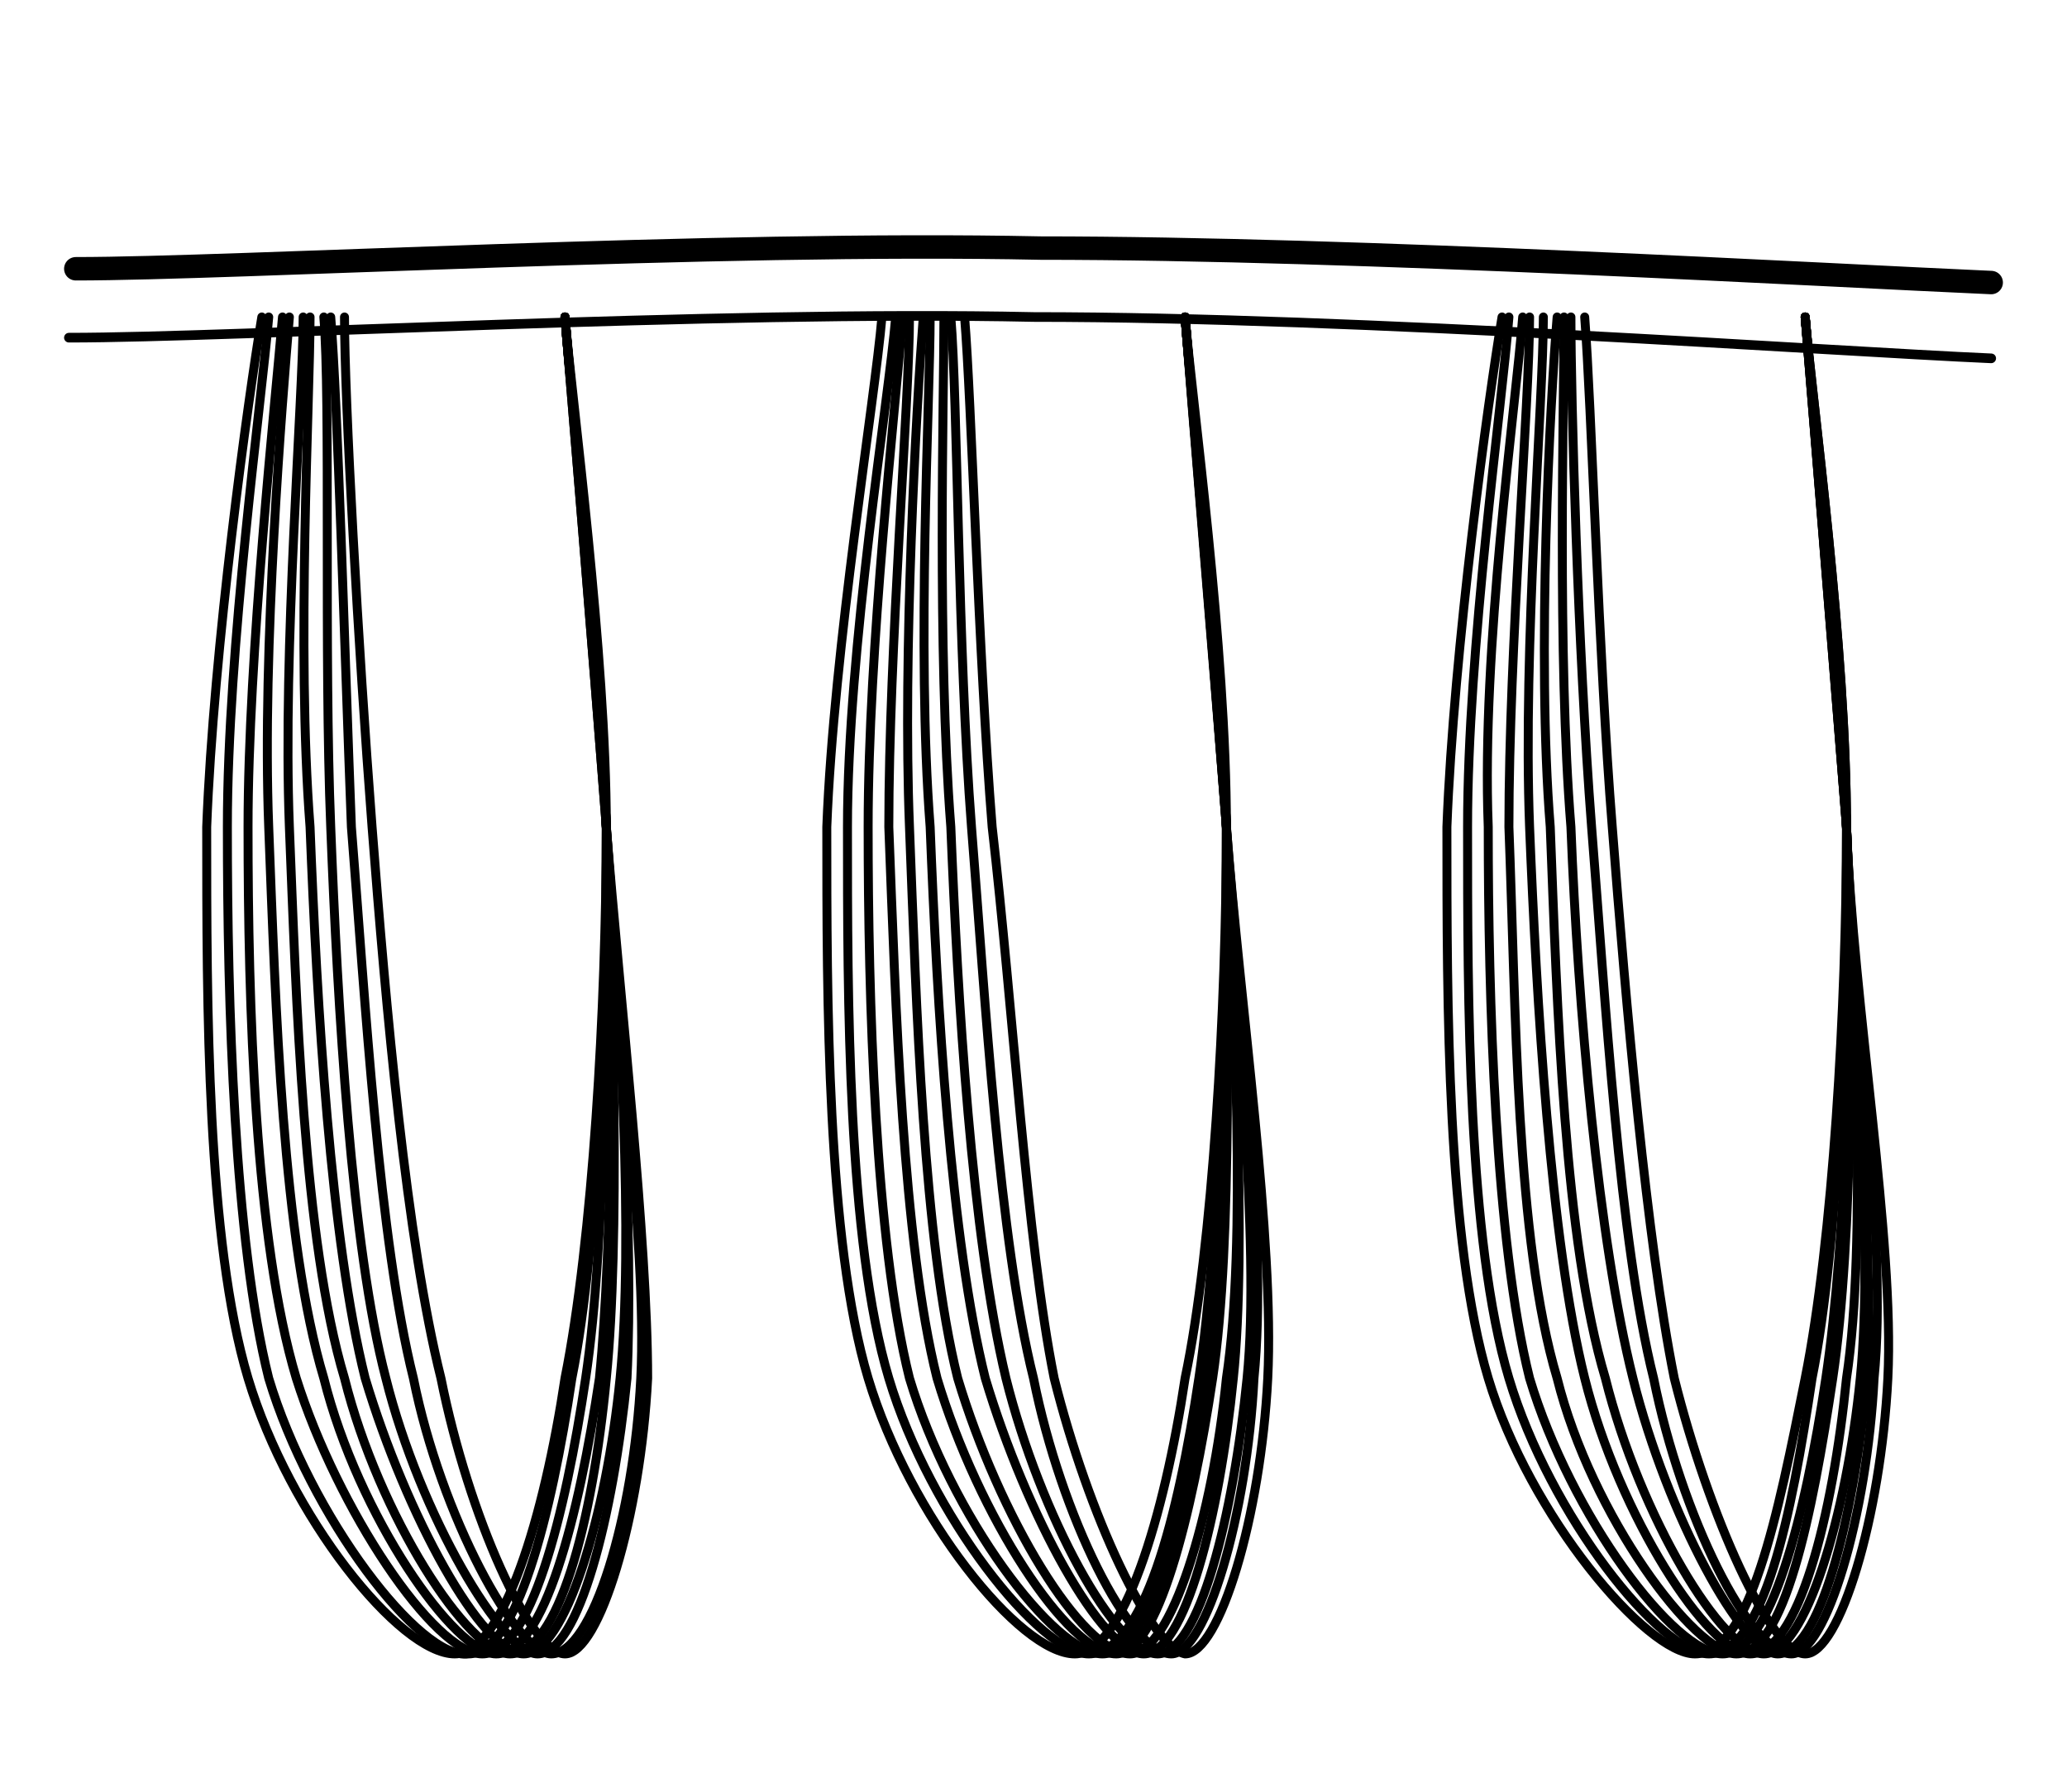
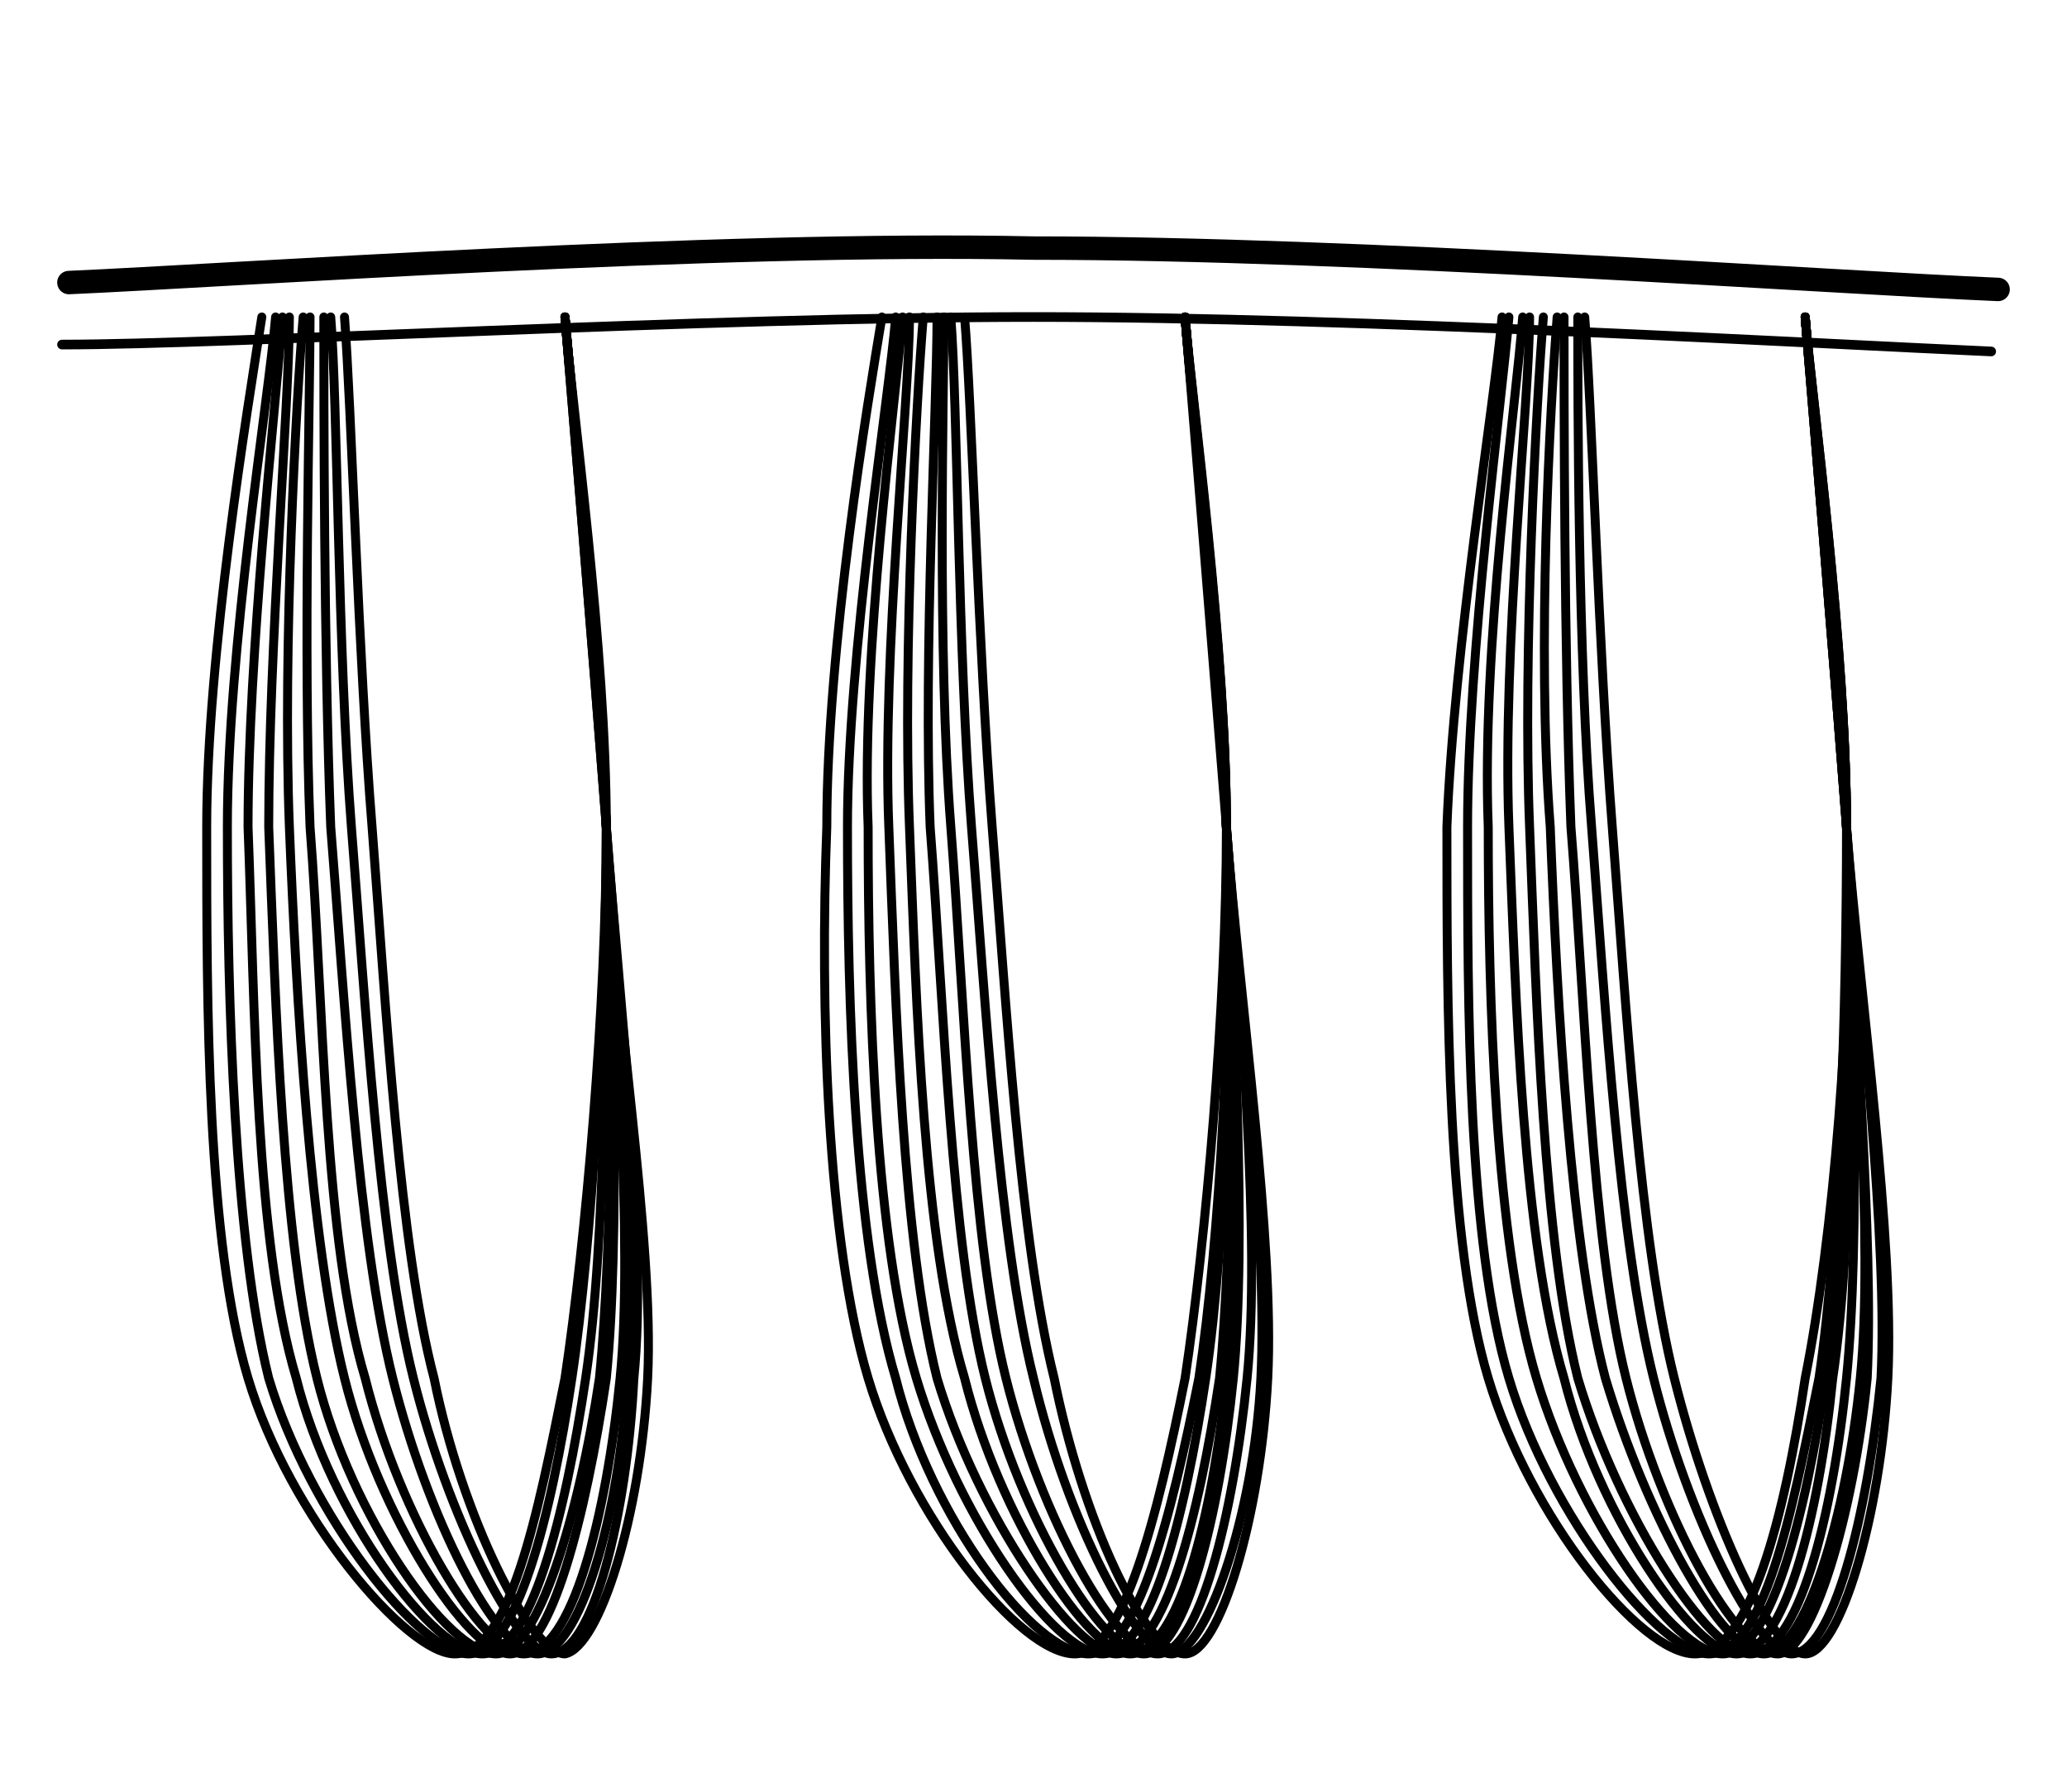
<svg xmlns="http://www.w3.org/2000/svg" viewBox="0 0 300 260" fill="none" stroke="currentColor" stroke-linecap="round" stroke-linejoin="round" aria-hidden="true" focusable="false">
-   <path d="M11 39C34 39 104 35 151 36C197 36 266 40 289 41" stroke-width="3.4" />
-   <path d="M10 49C34 49 104 45 150 46C197 46 266 51 289 52" stroke-width="1.4" />
-   <path d="M38 46C36 58 31 94 30 120C30 146 30 180 36 200C42 220 58 240 66 240C73 240 79 220 82 200C86 180 88 146 88 120C88 95 83 58 82 46" stroke-width="1.3" />
-   <path d="M39 46C38 58 33 94 33 120C33 146 34 180 39 200C45 220 61 241 68 240C75 240 80 220 83 200C87 180 88 145 88 120C87 94 83 59 82 46" stroke-width="1.3" />
-   <path d="M41 46C40 58 36 95 36 120C36 146 37 180 43 200C49 219 63 240 70 240C77 240 82 220 85 200C88 180 88 146 88 120C87 94 83 58 82 46" stroke-width="1.3" />
-   <path d="M42 46C41 58 38 94 39 120C40 146 41 180 47 200C52 220 66 240 72 240C79 240 84 220 87 200C89 180 89 146 88 120C87 95 83 58 82 46" stroke-width="1.3" />
-   <path d="M44 46C44 58 41 94 42 120C43 145 44 180 50 200C55 220 68 240 74 240C81 240 86 221 88 200C90 180 89 145 88 120C87 94 83 59 82 46" stroke-width="1.3" />
-   <path d="M45 46C45 58 43 94 45 120C46 146 48 180 53 200C59 220 70 240 76 240C82 240 88 220 90 200C92 180 90 146 88 120C87 95 83 59 82 46" stroke-width="1.3" />
-   <path d="M47 46C48 58 47 95 48 120C49 146 51 181 56 200C61 220 73 240 78 240C84 240 89 220 91 200C92 180 90 146 88 120C87 95 83 59 82 46" stroke-width="1.3" />
-   <path d="M48 46C49 58 50 94 51 120C53 145 55 180 60 200C64 220 75 240 80 240C86 240 92 220 93 200C94 180 89 146 88 120C86 94 83 58 82 46" stroke-width="1.3" />
-   <path d="M50 46C50 58 52 94 54 120C56 146 59 180 64 200C68 220 77 240 82 240C87 240 93 220 94 200C94 180 90 145 88 120C86 94 83 58 82 46" stroke-width="1.3" />
-   <path d="M128 46C127 58 121 94 120 120C120 145 120 180 126 200C132 220 148 240 156 240C163 240 169 220 172 200C176 181 178 146 178 120C177 95 173 58 172 46" stroke-width="1.3" />
-   <path d="M130 46C129 58 123 94 123 120C123 145 123 180 129 200C135 220 151 240 158 240C166 240 171 220 174 200C177 180 178 145 178 120C178 94 173 58 172 46" stroke-width="1.3" />
-   <path d="M131 46C130 59 126 94 126 120C126 145 127 180 132 200C138 220 153 240 160 240C167 240 172 220 175 200C178 180 178 146 178 120C177 94 173 59 172 46" stroke-width="1.3" />
-   <path d="M132 46C132 58 129 94 129 120C130 146 131 180 136 200C142 220 155 240 162 240C168 240 173 220 176 200C179 180 178 145 178 120C177 94 173 59 172 46" stroke-width="1.3" />
-   <path d="M134 46C133 59 131 95 132 120C133 146 134 180 139 200C145 220 157 240 164 240C170 240 176 220 178 200C181 180 179 146 178 120C177 95 173 59 172 46" stroke-width="1.3" />
-   <path d="M135 46C135 58 133 94 135 120C136 146 138 180 143 200C149 220 160 240 166 240C172 240 177 220 179 200C181 181 179 146 178 120C177 95 173 59 172 46" stroke-width="1.3" />
-   <path d="M137 46C137 58 136 94 138 120C139 145 141 179 146 200C151 220 162 240 168 240C174 240 179 220 181 200C183 180 179 145 178 120C176 94 173 58 172 46" stroke-width="1.3" />
-   <path d="M138 46C139 58 139 94 141 120C143 145 145 180 150 200C154 220 164 240 170 240C175 240 181 220 182 200C184 180 180 146 178 120C176 95 173 59 172 46" stroke-width="1.3" />
-   <path d="M140 46C141 58 142 95 144 120C147 146 149 180 153 200C158 220 167 239 172 240C177 240 183 220 184 200C185 180 180 146 178 120C176 94 173 58 172 46" stroke-width="1.3" />
-   <path d="M218 46C216 58 211 94 210 120C210 146 210 180 216 200C222 220 239 240 246 240C254 240 258 220 262 200C266 180 268 146 268 120C268 94 263 58 262 46" stroke-width="1.3" />
-   <path d="M219 46C218 59 213 94 213 120C213 145 213 180 219 200C225 220 241 240 248 240C256 240 260 220 263 200C267 180 268 146 268 120C267 94 263 58 262 46" stroke-width="1.3" />
-   <path d="M221 46C220 59 215 94 216 120C216 145 217 180 222 200C228 220 243 240 250 240C257 240 262 220 265 200C268 180 269 146 268 120C267 94 263 58 262 46" stroke-width="1.3" />
-   <path d="M222 46C222 58 219 94 219 120C220 146 220 180 226 200C231 220 246 240 252 240C259 240 263 220 266 200C269 180 269 145 268 120C268 94 263 58 262 46" stroke-width="1.3" />
-   <path d="M224 46C224 58 221 94 222 120C223 145 225 180 230 200C235 220 248 240 254 240C261 240 266 220 268 200C271 180 269 145 268 120C267 94 263 58 262 46" stroke-width="1.3" />
-   <path d="M226 46C225 58 223 95 225 120C226 146 227 180 233 200C238 220 250 240 256 240C262 240 268 220 270 200C272 180 269 146 268 120C267 95 263 59 262 46" stroke-width="1.3" />
-   <path d="M227 46C227 59 226 95 228 120C229 146 232 180 237 200C242 220 253 240 258 240C264 240 269 221 271 200C272 180 269 145 268 120C266 94 263 58 262 46" stroke-width="1.3" />
-   <path d="M228 46C228 58 229 94 231 120C233 145 235 180 240 200C244 220 254 240 260 240C265 240 271 220 272 200C274 180 269 146 268 120C266 95 263 58 262 46" stroke-width="1.3" />
-   <path d="M230 46C231 59 232 95 234 120C236 146 239 180 243 200C248 220 257 240 262 240C267 240 273 220 274 200C275 180 269 146 268 120C266 95 263 58 262 46" stroke-width="1.3" />
+   <path d="M10 41C33 40 104 35 150 36C197 36 266 41 290 42" stroke-width="3.4" />
+   <path d="M9 50C33 50 103 46 150 46C197 46 266 50 289 51" stroke-width="1.4" />
+   <path d="M38 46C36 59 30 95 30 120C30 146 30 180 36 200C42 220 59 240 66 240C74 240 78 220 82 200C85 180 88 146 88 120C88 94 83 59 82 46" stroke-width="1.3" />
+   <path d="M40 46C39 58 33 94 33 120C33 145 34 180 39 200C45 220 61 240 68 240C75 240 80 220 83 200C86 180 88 145 88 120C87 94 83 58 82 46" stroke-width="1.3" />
+   <path d="M41 46C40 59 36 95 36 120C37 146 37 180 43 200C48 220 63 240 70 240C77 240 82 220 85 200C88 180 88 146 88 120C87 95 83 58 82 46" stroke-width="1.3" />
+   <path d="M42 46C42 58 39 94 39 120C40 146 41 180 46 200C51 220 65 240 72 240C78 240 84 220 87 200C89 180 89 146 88 120C87 95 83 58 82 46" stroke-width="1.3" />
+   <path d="M44 46C43 58 41 94 42 120C43 145 45 180 50 200C55 220 68 240 74 240C80 240 85 220 88 200C90 180 89 146 88 120C87 94 83 58 82 46" stroke-width="1.3" />
+   <path d="M45 46C45 58 44 95 45 120C47 146 47 180 53 200C58 220 70 240 76 240C83 240 88 220 90 200C92 180 89 145 88 120C87 94 83 58 82 46" stroke-width="1.3" />
+   <path d="M47 46C47 58 47 94 48 120C50 145 52 180 57 200C62 220 72 240 78 240C84 240 90 220 91 200C93 180 90 145 88 120C86 94 83 58 82 46" stroke-width="1.3" />
+   <path d="M48 46C49 58 49 94 51 120C53 145 55 180 60 200C65 220 75 240 80 240C86 240 91 220 92 200C94 180 90 146 88 120C87 94 83 59 82 46" stroke-width="1.3" />
+   <path d="M50 46C51 59 52 95 54 120C56 146 58 181 63 200C67 220 77 240 82 240C87 239 93 220 94 200C95 180 89 145 88 120C86 94 83 58 82 46" stroke-width="1.3" />
+   <path d="M128 46C126 58 120 94 120 120C119 146 120 180 126 200C132 220 148 240 156 240C163 240 168 220 172 200C175 180 178 146 178 120C178 95 173 59 172 46" stroke-width="1.3" />
+   <path d="M130 46C129 58 123 95 123 120C123 146 124 180 130 200C135 220 150 240 158 240C165 240 170 220 174 200C177 180 179 146 178 120C178 95 173 59 172 46" stroke-width="1.3" />
+   <path d="M131 46C130 58 125 95 126 120C126 146 127 180 133 200C139 220 153 240 160 240C167 240 172 220 175 200C178 180 179 145 178 120C178 94 173 58 172 46" stroke-width="1.3" />
+   <path d="M132 46C132 58 128 95 129 120C130 146 131 180 136 200C142 220 156 240 162 240C169 240 174 220 177 200C179 180 179 145 178 120C177 94 173 58 172 46" stroke-width="1.3" />
+   <path d="M134 46C133 58 131 95 132 120C133 146 134 180 140 200C145 220 158 240 164 240C171 240 176 220 178 200C180 180 179 145 178 120C177 94 173 59 172 46" stroke-width="1.3" />
+   <path d="M136 46C136 59 134 95 135 120C137 146 138 180 143 200C148 220 160 240 166 240C172 240 177 220 179 200C181 180 179 146 178 120C177 95 173 59 172 46" stroke-width="1.3" />
+   <path d="M137 46C137 58 136 94 138 120C140 146 141 180 146 200C151 220 162 240 168 240C174 240 179 220 181 200C183 180 180 146 178 120C177 95 173 58 172 46" stroke-width="1.3" />
+   <path d="M138 46C139 59 139 94 141 120C143 145 145 180 150 200C155 221 165 240 170 240C175 240 182 220 183 200C184 180 180 146 178 120C176 95 173 58 172 46" stroke-width="1.3" />
+   <path d="M140 46C141 58 142 94 144 120C146 145 148 180 153 200C157 220 166 240 172 240C177 240 183 220 184 200C185 180 180 146 178 120C177 94 173 59 172 46" stroke-width="1.3" />
+   <path d="M218 46C217 58 211 94 210 120C210 146 210 180 216 200C222 220 238 240 246 240C254 240 259 220 262 200C266 180 269 146 268 120C268 95 263 59 262 46" stroke-width="1.3" />
+   <path d="M219 46C218 58 213 95 213 120C213 146 213 180 219 200C225 220 241 240 248 240C256 240 260 220 264 200C267 180 268 146 268 120C268 94 263 58 262 46" stroke-width="1.3" />
+   <path d="M221 46C220 59 215 94 216 120C216 145 217 180 223 200C229 220 243 240 250 240C257 240 262 220 265 200C268 180 269 145 268 120C268 94 263 58 262 46" stroke-width="1.3" />
+   <path d="M222 46C222 58 218 94 219 120C220 145 221 180 227 200C232 220 246 240 252 240C259 240 264 220 266 200C269 180 269 146 268 120C268 95 263 59 262 46" stroke-width="1.3" />
+   <path d="M224 46C223 58 221 95 222 120C223 146 224 180 229 200C235 220 248 240 254 240C261 240 266 220 268 200C270 180 269 146 268 120C267 94 263 59 262 46" stroke-width="1.3" />
+   <path d="M226 46C225 59 223 94 225 120C226 146 228 181 233 200C239 220 250 240 256 240C262 240 268 220 270 200C272 180 269 146 268 120C266 94 263 58 262 46" stroke-width="1.3" />
+   <path d="M227 46C227 58 227 94 228 120C230 145 231 180 236 200C241 220 252 240 258 240C263 240 269 220 271 200C272 180 269 146 268 120C266 94 263 58 262 46" stroke-width="1.3" />
+   <path d="M229 46C229 58 229 95 231 120C233 146 235 180 240 200C245 220 255 240 260 240C266 240 271 220 273 200C274 180 270 146 268 120C267 95 263 59 262 46" stroke-width="1.3" />
+   <path d="M230 46C231 58 232 94 234 120C236 146 238 180 243 200C248 220 257 240 262 240C267 240 273 220 274 200C275 180 270 145 268 120C266 94 263 58 262 46" stroke-width="1.3" />
</svg>
